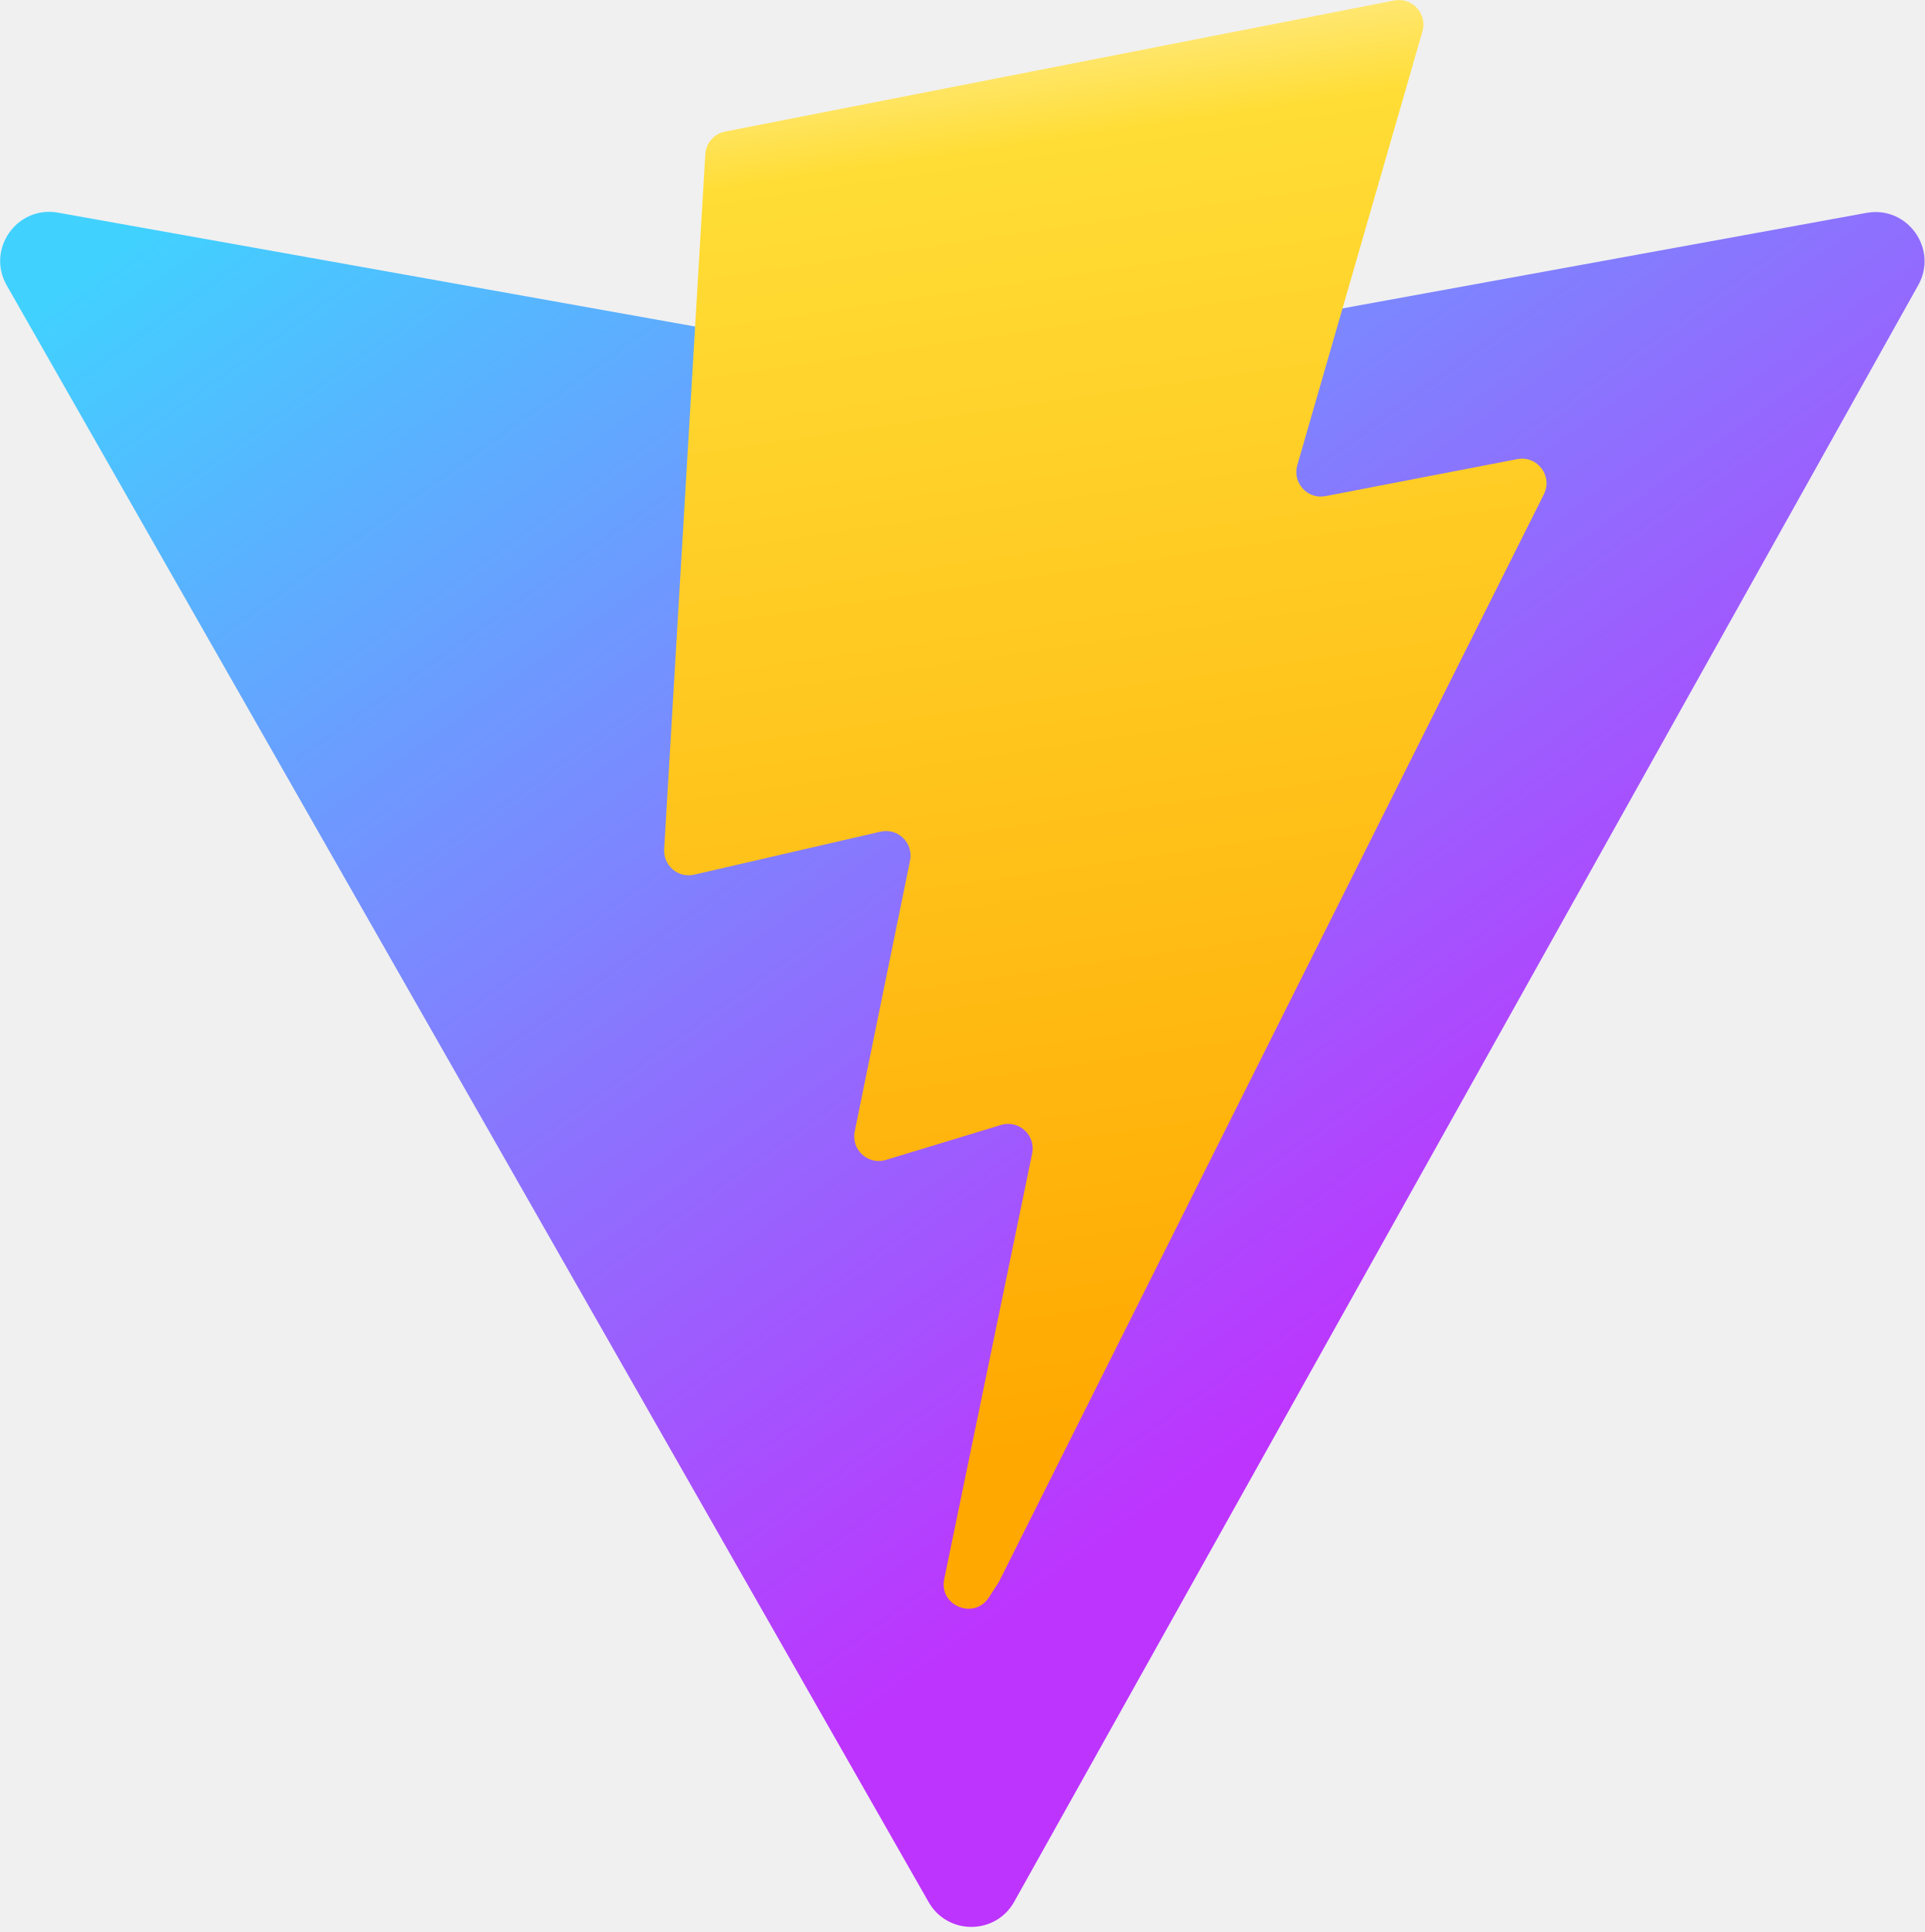
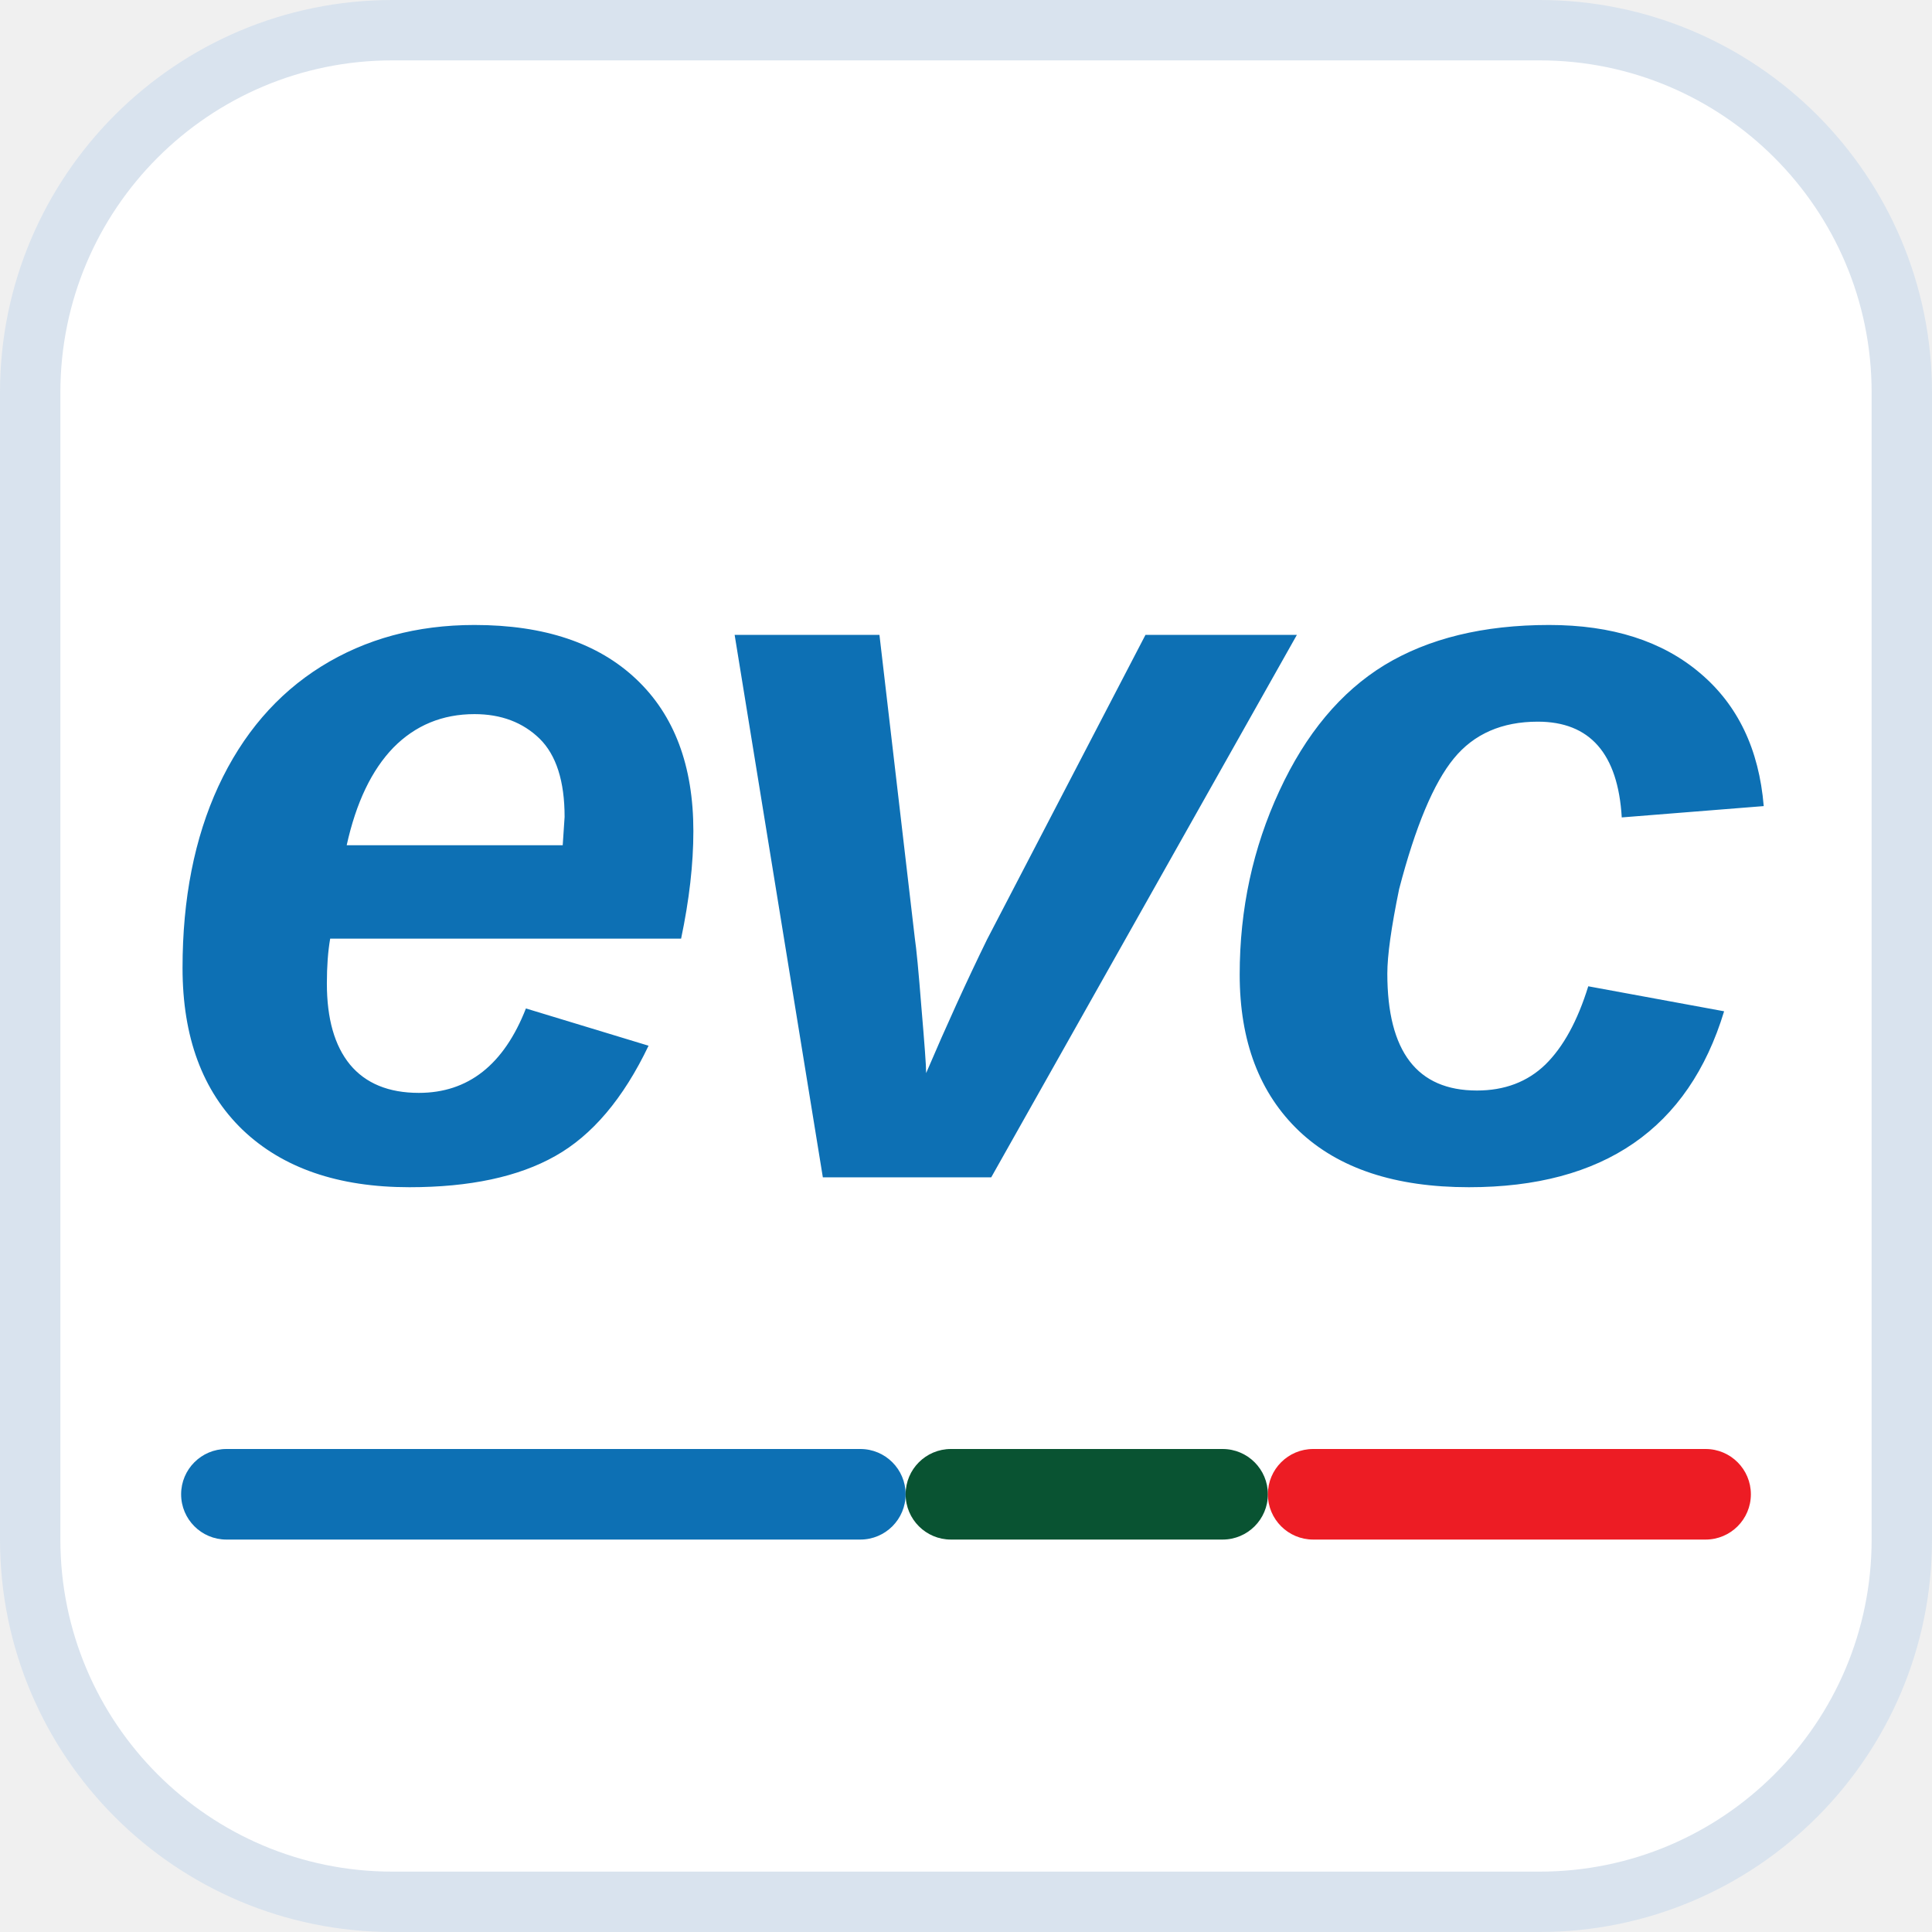
- <svg xmlns="http://www.w3.org/2000/svg" aria-hidden="true" role="img" class="iconify iconify--logos" width="31.88" height="32" preserveAspectRatio="xMidYMid meet" viewBox="0 0 256 257">
-   <defs>
-     <linearGradient id="IconifyId1813088fe1fbc01fb466" x1="-.828%" x2="57.636%" y1="7.652%" y2="78.411%">
-       <stop offset="0%" stop-color="#41D1FF" />
-       <stop offset="100%" stop-color="#BD34FE" />
-     </linearGradient>
-     <linearGradient id="IconifyId1813088fe1fbc01fb467" x1="43.376%" x2="50.316%" y1="2.242%" y2="89.03%">
-       <stop offset="0%" stop-color="#FFEA83" />
-       <stop offset="8.333%" stop-color="#FFDD35" />
-       <stop offset="100%" stop-color="#FFA800" />
-     </linearGradient>
-   </defs>
-   <path fill="url(#IconifyId1813088fe1fbc01fb466)" d="M255.153 37.938L134.897 252.976c-2.483 4.44-8.862 4.466-11.382.048L.875 37.958c-2.746-4.814 1.371-10.646 6.827-9.67l120.385 21.517a6.537 6.537 0 0 0 2.322-.004l117.867-21.483c5.438-.991 9.574 4.796 6.877 9.62Z" />
-   <path fill="url(#IconifyId1813088fe1fbc01fb467)" d="M185.432.063L96.44 17.501a3.268 3.268 0 0 0-2.634 3.014l-5.474 92.456a3.268 3.268 0 0 0 3.997 3.378l24.777-5.718c2.318-.535 4.413 1.507 3.936 3.838l-7.361 36.047c-.495 2.426 1.782 4.5 4.151 3.78l15.304-4.649c2.372-.72 4.652 1.36 4.15 3.788l-11.698 56.621c-.732 3.542 3.979 5.473 5.943 2.437l1.313-2.028l72.516-144.72c1.215-2.423-.88-5.186-3.54-4.672l-25.505 4.922c-2.396.462-4.435-1.77-3.759-4.114l16.646-57.705c.677-2.35-1.37-4.583-3.769-4.113Z" />
+ <svg xmlns="http://www.w3.org/2000/svg" viewBox="0 0 64 64" role="img" aria-label="EVC favicon">
+   <rect x="1" y="1" width="62" height="62" rx="12" fill="#FFFFFF" stroke="#D9E3EE" stroke-width="2" />
+   <text x="5" y="39" font-family="Arial, Helvetica, sans-serif" font-size="34" font-style="italic" font-weight="700" letter-spacing="-1.4" fill="#0D70B4">evc</text>
+   <rect x="6" y="48" width="24" height="3" rx="1.5" fill="#0D70B4" />
+   <rect x="30" y="48" width="12" height="3" rx="1.5" fill="#095332" />
+   <rect x="42" y="48" width="16" height="3" rx="1.5" fill="#ED1C24" />
</svg>
